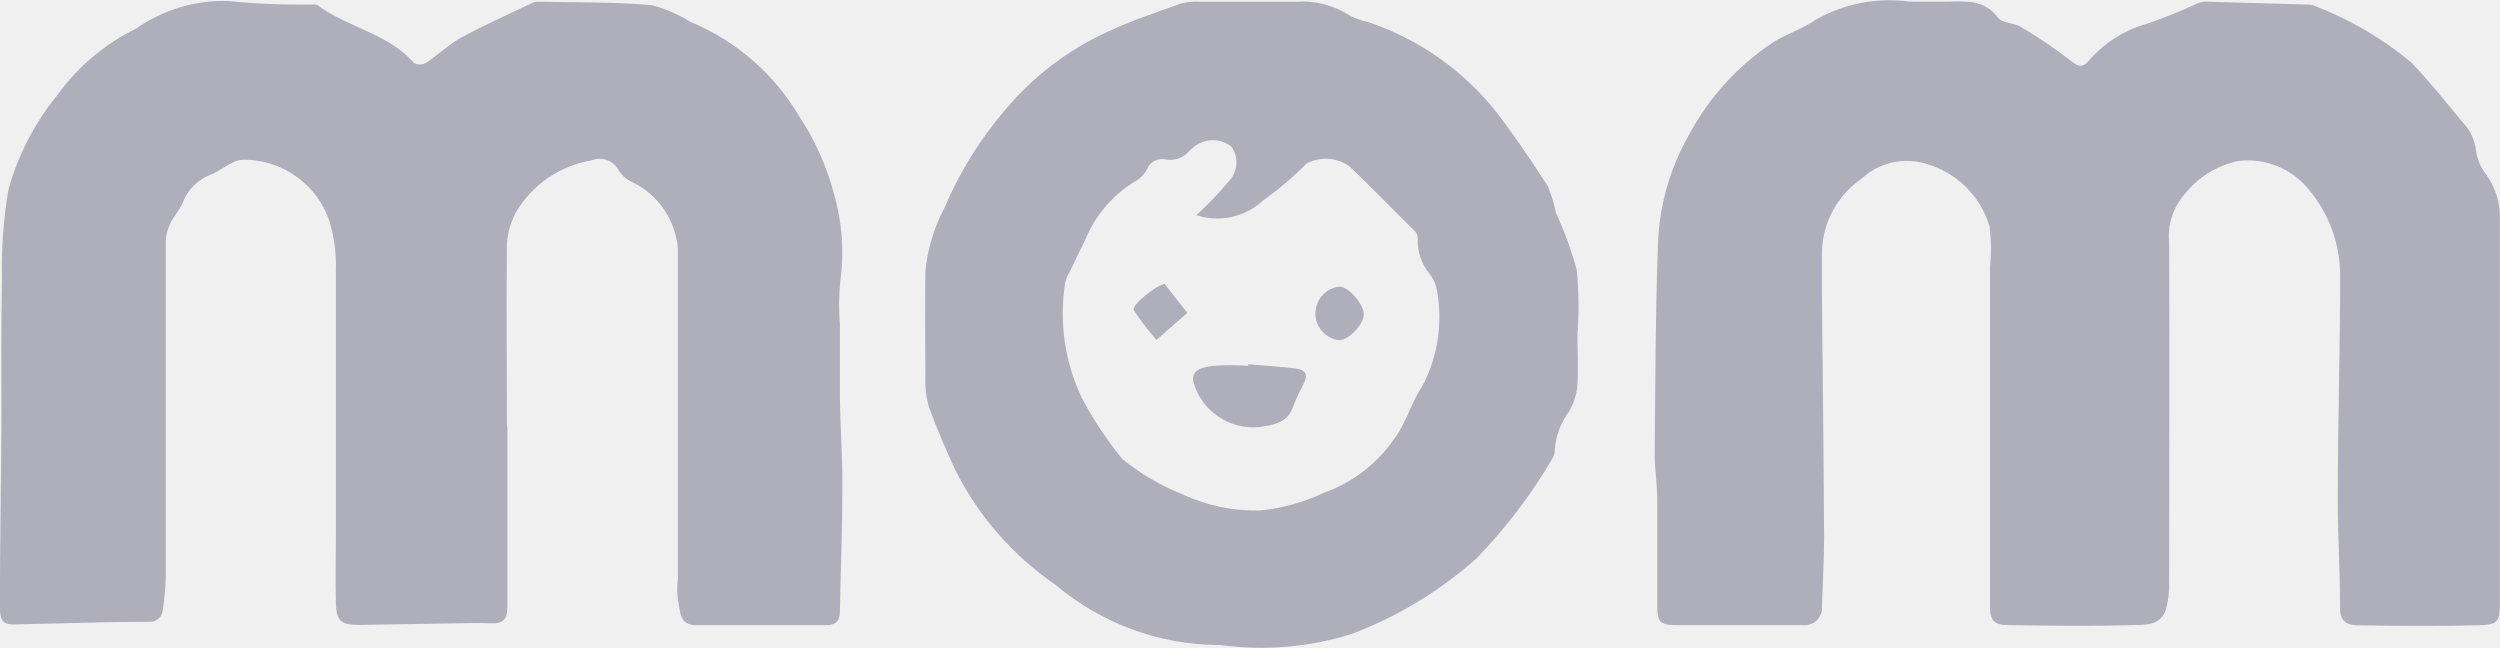
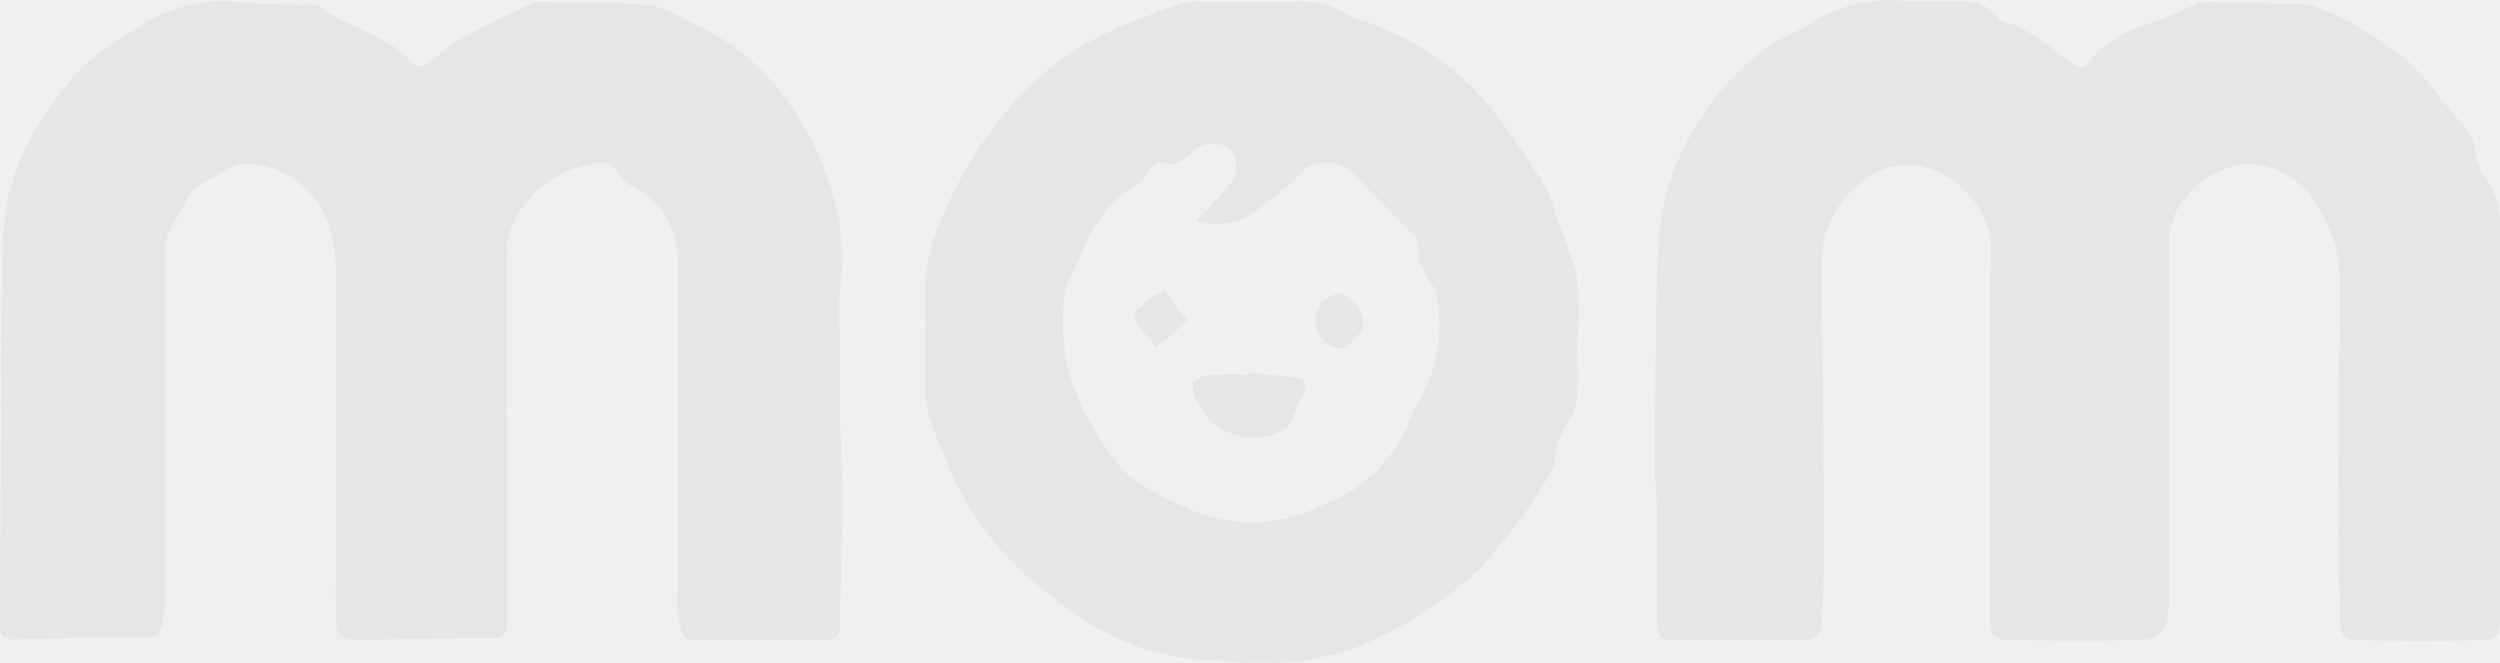
- <svg xmlns="http://www.w3.org/2000/svg" id="footer-ico-mom.svg" width="27.715" height="7.174" viewBox="0 0 27.715 7.174">
-   <defs>
-     <clipPath id="clip-path">
-       <rect id="사각형_29708" data-name="사각형 29708" width="27.715" height="7.174" transform="translate(0 0)" fill="#afafbc" />
-     </clipPath>
-   </defs>
-   <g id="그룹_83151" data-name="그룹 83151" transform="translate(0 0)" clip-path="url(#clip-path)">
-     <path id="패스_85080" data-name="패스 85080" d="M154.02,4.667q0,1.048,0,2.1c0,.241-.011.269-.253.275-.442.011-.884.007-1.325,0-.112,0-.195-.041-.194-.193,0-.409-.027-.819-.025-1.228,0-.821.026-1.642.026-2.463a1.485,1.485,0,0,0-.342-.94.87.87,0,0,0-.788-.323,1.021,1.021,0,0,0-.6.376.7.7,0,0,0-.166.521c.006,1.261,0,2.523,0,3.784a.989.989,0,0,1-.035.288c-.059.191-.243.172-.385.176-.452.013-.9.006-1.357,0-.162,0-.21-.048-.209-.21,0-.558,0-1.115,0-1.673q0-1.047,0-2.095a1.764,1.764,0,0,0-.007-.45,1.028,1.028,0,0,0-.707-.688.733.733,0,0,0-.708.166,1.013,1.013,0,0,0-.441.812c0,.156,0,.313,0,.469.008.895.019,1.79.024,2.685,0,.259-.015.518-.024.777a.191.191,0,0,1-.213.207c-.468,0-.936,0-1.4,0-.185,0-.213-.037-.213-.217,0-.4,0-.792,0-1.188,0-.165-.03-.329-.028-.493.007-.759.007-1.517.035-2.275a2.615,2.615,0,0,1,.345-1.262,2.827,2.827,0,0,1,.942-1.032c.153-.093.328-.148.464-.245a1.653,1.653,0,0,1,1.04-.2h.394c.211,0,.425-.035.583.175.048.064.181.059.26.108a5.167,5.167,0,0,1,.553.375c.089.072.133.072.2-.007a1.325,1.325,0,0,1,.651-.409,5.807,5.807,0,0,0,.557-.226.274.274,0,0,1,.107-.015q.548.014,1.1.031a.218.218,0,0,1,.09.017A3.792,3.792,0,0,1,153.035.8c.2.207.382.437.567.66a.535.535,0,0,1,.153.322.553.553,0,0,0,.12.272.813.813,0,0,1,.145.5q0,1.055,0,2.111" transform="translate(-126.306 -0.11)" fill="#afafbc" />
-     <path id="패스_85081" data-name="패스 85081" d="M5.626,4.726c0,.667,0,1.334,0,2,0,.135-.043.191-.18.184s-.252,0-.378,0c-.362.005-.724.013-1.086.018-.2,0-.251-.042-.257-.237-.007-.266,0-.531,0-.8,0-.964,0-1.928,0-2.892a1.738,1.738,0,0,0-.066-.528,1,1,0,0,0-.971-.7c-.124.009-.237.124-.362.17a.526.526,0,0,0-.3.309c-.037.082-.1.151-.141.233a.5.5,0,0,0-.046.2c0,1.225,0,2.449,0,3.674a2.7,2.7,0,0,1-.033.4.141.141,0,0,1-.154.136c-.476,0-.952.019-1.428.028C.032,6.933,0,6.9,0,6.713c0-.671.013-1.343.017-2.014,0-.547-.005-1.095.006-1.641A5.046,5.046,0,0,1,.095,2.1a2.875,2.875,0,0,1,.54-1.044A2.345,2.345,0,0,1,1.508.318,1.694,1.694,0,0,1,2.529.011a7.726,7.726,0,0,0,.905.039c.031,0,.07-.005.092.011.334.246.78.31,1.065.638a.135.135,0,0,0,.128,0C4.851.615,4.966.5,5.1.424c.26-.142.532-.262.8-.391A.137.137,0,0,1,5.962.019c.423.01.847,0,1.268.039a1.564,1.564,0,0,1,.426.185A2.516,2.516,0,0,1,8.864,1.294a2.9,2.9,0,0,1,.38.845,2.355,2.355,0,0,1,.074.97,2.45,2.45,0,0,0-.006.484c0,.276,0,.552,0,.829.006.326.029.652.028.977,0,.462-.02.923-.028,1.385,0,.106-.055.147-.155.147q-.718,0-1.436,0c-.2,0-.175-.166-.205-.282a.957.957,0,0,1,0-.234V2.756A.9.9,0,0,0,7,2.014a.332.332,0,0,1-.146-.136.237.237,0,0,0-.294-.1,1.2,1.2,0,0,0-.839.575.839.839,0,0,0-.1.36c-.009.672,0,1.344,0,2.016h.007" transform="translate(-0.001 0)" fill="#afafbc" />
-     <path id="패스_85082" data-name="패스 85082" d="M88.117,3.8c0,.2.011.4,0,.594a.684.684,0,0,1-.1.3.792.792,0,0,0-.151.421.185.185,0,0,1-.032.1A5.847,5.847,0,0,1,87,6.31a4.429,4.429,0,0,1-1.391.841,3.346,3.346,0,0,1-1.447.121h-.032a2.826,2.826,0,0,1-1.8-.669,3.373,3.373,0,0,1-1.109-1.27c-.107-.231-.207-.465-.293-.7a1.048,1.048,0,0,1-.039-.335c0-.391-.006-.782,0-1.173a1.883,1.883,0,0,1,.207-.691,4.205,4.205,0,0,1,.69-1.11A3.235,3.235,0,0,1,82.9.477c.265-.125.545-.218.822-.317a.66.66,0,0,1,.215-.02c.353,0,.705,0,1.057,0a.967.967,0,0,1,.6.154.809.809,0,0,0,.2.07,3.065,3.065,0,0,1,1.416.988c.205.266.394.545.576.827a1.49,1.49,0,0,1,.093.3,4.116,4.116,0,0,1,.231.634,3.9,3.9,0,0,1,.009.686Zm-4.228-1.29a4.044,4.044,0,0,0,.369-.385.3.3,0,0,0,.021-.38.337.337,0,0,0-.25-.067.367.367,0,0,0-.209.112.281.281,0,0,1-.262.1A.178.178,0,0,0,83.345,2a.322.322,0,0,1-.134.133,1.365,1.365,0,0,0-.552.651c-.059.117-.114.236-.171.354a.313.313,0,0,0-.05.12,2.176,2.176,0,0,0,.185,1.274,4.054,4.054,0,0,0,.451.679,2.56,2.56,0,0,0,.663.389,1.925,1.925,0,0,0,.865.18,2.149,2.149,0,0,0,.7-.194,1.6,1.6,0,0,0,.791-.61c.13-.174.184-.4.309-.581a1.65,1.65,0,0,0,.16-1.044.415.415,0,0,0-.081-.191.576.576,0,0,1-.134-.4.111.111,0,0,0-.035-.079c-.239-.24-.478-.48-.721-.716a.456.456,0,0,0-.475-.032,3.735,3.735,0,0,1-.486.413.744.744,0,0,1-.741.159" transform="translate(-70.63 -0.121)" fill="#afafbc" />
-     <path id="패스_85083" data-name="패스 85083" d="M104.925,31.853c.175.015.351.023.525.047.124.017.139.08.076.19a2.391,2.391,0,0,0-.116.259c-.068.164-.228.177-.367.2a.691.691,0,0,1-.728-.5c-.028-.148.119-.164.215-.179a2.707,2.707,0,0,1,.393,0s0-.01,0-.015" transform="translate(-91.085 -27.814)" fill="#afafbc" />
-     <path id="패스_85084" data-name="패스 85084" d="M115.009,25.333a.3.3,0,0,1,.267-.279c.1,0,.274.2.269.313s-.175.282-.269.282a.3.3,0,0,1-.268-.315" transform="translate(-100.426 -21.877)" fill="#afafbc" />
-     <path id="패스_85085" data-name="패스 85085" d="M99.446,24.831l.251.32-.343.3a3.149,3.149,0,0,1-.251-.33c-.03-.051.233-.269.343-.292" transform="translate(-86.534 -21.682)" fill="#afafbc" />
+ <svg xmlns="http://www.w3.org/2000/svg" width="83" height="22" viewBox="0 0 83 22" fill="none">
+   <mask id="mask0_1731_2309" style="mask-type:luminance" maskUnits="userSpaceOnUse" x="0" y="0" width="83" height="22">
+     <path d="M83 0H0V22H83V0Z" fill="white" />
+   </mask>
+   <g mask="url(#mask0_1731_2309)">
+     <path d="M82.997 13.974C82.997 16.117 82.997 18.263 82.997 20.414C82.997 21.153 82.964 21.239 82.239 21.257C80.915 21.291 79.592 21.279 78.271 21.257C77.936 21.257 77.687 21.132 77.69 20.666C77.69 19.411 77.609 18.154 77.615 16.9C77.615 14.382 77.693 11.864 77.693 9.347C77.688 8.293 77.326 7.275 76.669 6.464C76.391 6.106 76.029 5.826 75.615 5.653C75.202 5.479 74.752 5.418 74.309 5.473C73.595 5.626 72.958 6.035 72.512 6.626C72.329 6.845 72.19 7.099 72.105 7.374C72.019 7.648 71.989 7.937 72.015 8.224C72.033 12.091 72.015 15.961 72.015 19.828C72.023 20.126 71.987 20.424 71.91 20.712C71.734 21.297 71.183 21.239 70.757 21.251C69.404 21.291 68.062 21.27 66.693 21.251C66.208 21.251 66.064 21.104 66.067 20.607C66.067 18.896 66.067 17.188 66.067 15.477C66.067 13.336 66.067 11.195 66.067 9.052C66.118 8.593 66.111 8.129 66.046 7.672C65.895 7.167 65.621 6.709 65.251 6.34C64.881 5.972 64.427 5.704 63.929 5.562C63.563 5.451 63.175 5.439 62.803 5.529C62.431 5.618 62.089 5.805 61.809 6.071C61.412 6.349 61.085 6.72 60.855 7.153C60.626 7.586 60.5 8.069 60.488 8.562C60.488 9.04 60.488 9.521 60.488 10C60.512 12.744 60.545 15.489 60.56 18.234C60.56 19.028 60.515 19.822 60.488 20.616C60.496 20.703 60.485 20.791 60.455 20.873C60.425 20.955 60.378 21.029 60.317 21.09C60.256 21.151 60.182 21.197 60.102 21.225C60.021 21.253 59.935 21.262 59.85 21.251C58.449 21.251 57.047 21.251 55.658 21.251C55.104 21.251 55.02 21.138 55.02 20.586C55.02 19.359 55.02 18.157 55.02 16.943C55.02 16.437 54.93 15.934 54.936 15.431C54.957 13.103 54.957 10.779 55.041 8.454C55.059 7.095 55.415 5.764 56.074 4.584C56.741 3.304 57.711 2.216 58.895 1.419C59.353 1.134 59.877 0.965 60.285 0.668C61.229 0.119 62.323 -0.096 63.399 0.055H64.579C65.211 0.055 65.852 -0.053 66.325 0.591C66.469 0.788 66.867 0.772 67.104 0.923C67.679 1.269 68.233 1.653 68.76 2.073C69.026 2.293 69.158 2.293 69.359 2.051C69.873 1.445 70.552 1.008 71.308 0.797C71.876 0.595 72.432 0.364 72.976 0.104C73.079 0.067 73.188 0.051 73.297 0.058C74.391 0.086 75.489 0.118 76.591 0.153C76.683 0.15 76.775 0.168 76.861 0.205C78.017 0.66 79.094 1.305 80.047 2.115C80.646 2.75 81.191 3.456 81.745 4.139C82.004 4.405 82.165 4.754 82.203 5.127C82.246 5.433 82.371 5.722 82.563 5.961C82.868 6.41 83.02 6.948 82.997 7.494C82.997 9.651 82.997 11.809 82.997 13.968" fill="#E6E6E6" />
+     <path d="M16.845 14.492C16.845 16.538 16.845 18.583 16.845 20.626C16.845 21.04 16.716 21.211 16.306 21.19C15.895 21.169 15.551 21.19 15.174 21.19C14.089 21.205 13.005 21.23 11.921 21.245C11.322 21.245 11.17 21.116 11.152 20.518C11.131 19.703 11.152 18.89 11.152 18.065C11.152 15.109 11.152 12.153 11.152 9.196C11.167 8.649 11.101 8.103 10.954 7.577C10.76 6.946 10.372 6.396 9.848 6.009C9.324 5.622 8.692 5.419 8.046 5.431C7.675 5.458 7.336 5.811 6.962 5.952C6.755 6.036 6.569 6.164 6.414 6.327C6.259 6.491 6.139 6.686 6.063 6.899C5.953 7.151 5.764 7.363 5.641 7.614C5.554 7.806 5.507 8.015 5.503 8.227C5.503 11.984 5.503 15.738 5.503 19.494C5.5 19.905 5.467 20.315 5.405 20.721C5.403 20.78 5.389 20.838 5.365 20.891C5.34 20.945 5.305 20.992 5.262 21.031C5.219 21.07 5.168 21.1 5.114 21.118C5.059 21.137 5.001 21.143 4.943 21.138C3.518 21.138 2.092 21.196 0.667 21.224C0.092 21.261 -0.004 21.159 -0.004 20.586C-0.004 18.528 0.035 16.467 0.047 14.41C0.047 12.732 0.032 11.052 0.065 9.377C0.045 8.393 0.118 7.41 0.281 6.439C0.599 5.27 1.149 4.18 1.898 3.238C2.574 2.274 3.472 1.497 4.512 0.975C5.406 0.332 6.478 0.002 7.57 0.033C8.47 0.127 9.375 0.167 10.28 0.153C10.373 0.153 10.49 0.138 10.556 0.187C11.556 0.941 12.892 1.137 13.745 2.143C13.804 2.176 13.87 2.193 13.937 2.193C14.004 2.193 14.069 2.176 14.128 2.143C14.524 1.886 14.868 1.533 15.269 1.3C16.048 0.864 16.863 0.496 17.665 0.101C17.723 0.072 17.787 0.057 17.851 0.058C19.118 0.088 20.387 0.058 21.648 0.177C22.099 0.3 22.529 0.492 22.924 0.745C24.441 1.387 25.711 2.519 26.542 3.968C27.054 4.764 27.439 5.638 27.68 6.559C27.955 7.524 28.03 8.537 27.901 9.534C27.848 10.027 27.841 10.524 27.883 11.018C27.883 11.864 27.883 12.711 27.883 13.56C27.901 14.56 27.97 15.56 27.967 16.556C27.967 17.973 27.907 19.387 27.883 20.804C27.883 21.129 27.719 21.254 27.419 21.254C25.986 21.254 24.552 21.254 23.119 21.254C22.52 21.254 22.595 20.745 22.505 20.39C22.476 20.151 22.476 19.91 22.505 19.672V8.451C22.466 7.966 22.303 7.5 22.031 7.1C21.76 6.701 21.39 6.382 20.959 6.176C20.775 6.086 20.623 5.94 20.522 5.759C20.436 5.608 20.3 5.493 20.138 5.437C19.976 5.381 19.8 5.386 19.642 5.452C19.122 5.54 18.628 5.743 18.194 6.048C17.76 6.352 17.396 6.751 17.129 7.215C16.95 7.556 16.847 7.933 16.83 8.319C16.803 10.38 16.83 12.441 16.83 14.502H16.851" fill="#E6E6E6" />
+     <path d="M52.369 11.283C52.369 11.896 52.402 12.51 52.369 13.104C52.341 13.431 52.238 13.746 52.069 14.024C51.801 14.401 51.644 14.85 51.617 15.316C51.615 15.425 51.582 15.532 51.522 15.622C50.821 16.838 49.983 17.965 49.024 18.98C47.803 20.096 46.39 20.97 44.858 21.559C43.458 22.006 41.978 22.133 40.525 21.93H40.429C38.453 21.912 36.546 21.186 35.038 19.879C33.627 18.889 32.484 17.549 31.717 15.984C31.397 15.276 31.097 14.558 30.84 13.837C30.747 13.504 30.707 13.157 30.723 12.81C30.723 11.611 30.705 10.412 30.723 9.213C30.794 8.472 31.005 7.753 31.343 7.094C31.854 5.856 32.551 4.707 33.409 3.69C34.323 2.585 35.462 1.699 36.745 1.093C37.539 0.709 38.377 0.424 39.207 0.12C39.417 0.064 39.634 0.043 39.851 0.059C40.908 0.059 41.962 0.059 43.016 0.059C43.65 0.01 44.281 0.176 44.813 0.531C45.003 0.629 45.204 0.702 45.412 0.746C47.08 1.319 48.552 2.371 49.653 3.776C50.267 4.592 50.833 5.447 51.378 6.312C51.502 6.608 51.595 6.916 51.656 7.232C51.938 7.86 52.17 8.51 52.348 9.176C52.417 9.875 52.426 10.579 52.375 11.28L52.369 11.283ZM39.707 7.327C40.1 6.959 40.47 6.564 40.812 6.146C40.953 5.99 41.036 5.788 41.047 5.575C41.059 5.363 40.998 5.153 40.875 4.981C40.77 4.898 40.649 4.837 40.521 4.802C40.392 4.766 40.258 4.758 40.126 4.776C39.886 4.816 39.666 4.937 39.501 5.119C39.407 5.236 39.286 5.326 39.148 5.38C39.011 5.434 38.861 5.449 38.716 5.426C38.588 5.39 38.451 5.405 38.333 5.468C38.215 5.53 38.124 5.636 38.078 5.763C37.987 5.937 37.847 6.079 37.677 6.171C36.931 6.638 36.352 7.338 36.024 8.167C35.847 8.526 35.682 8.891 35.511 9.253C35.437 9.363 35.386 9.489 35.362 9.621C35.157 10.95 35.35 12.312 35.916 13.528C36.297 14.267 36.749 14.964 37.266 15.61C37.866 16.108 38.535 16.51 39.252 16.803C40.062 17.19 40.949 17.379 41.842 17.355C42.569 17.28 43.278 17.079 43.939 16.76C44.903 16.411 45.733 15.756 46.308 14.889C46.697 14.356 46.859 13.663 47.233 13.108C47.731 12.123 47.899 10.998 47.712 9.906C47.681 9.693 47.598 9.491 47.47 9.32C47.189 8.978 47.046 8.54 47.068 8.094C47.068 8.048 47.058 8.003 47.04 7.962C47.022 7.92 46.996 7.883 46.963 7.851C46.248 7.115 45.532 6.379 44.804 5.656C44.599 5.507 44.358 5.419 44.106 5.401C43.855 5.384 43.605 5.438 43.382 5.558C42.933 6.021 42.446 6.445 41.926 6.824C41.633 7.101 41.272 7.293 40.882 7.379C40.492 7.465 40.086 7.441 39.707 7.312" fill="#E6E6E6" />
+     <path d="M41.447 12.387C41.971 12.433 42.498 12.457 43.019 12.531C43.39 12.583 43.435 12.776 43.246 13.114C43.115 13.371 42.999 13.636 42.899 13.908C42.695 14.411 42.216 14.451 41.8 14.521C41.319 14.566 40.838 14.438 40.44 14.158C40.041 13.878 39.751 13.464 39.62 12.988C39.536 12.534 39.976 12.485 40.264 12.439C40.656 12.41 41.049 12.41 41.441 12.439C41.441 12.439 41.441 12.408 41.441 12.393" fill="#E6E6E6" />
+     <path d="M43.672 10.598C43.686 10.382 43.773 10.177 43.92 10.021C44.066 9.864 44.262 9.766 44.472 9.742C44.771 9.742 45.292 10.355 45.278 10.702C45.263 11.049 44.754 11.567 44.472 11.567C44.243 11.542 44.032 11.428 43.882 11.248C43.733 11.068 43.657 10.837 43.669 10.601" fill="#E6E6E6" />
+     <path d="M38.667 9.655L39.419 10.636L38.392 11.556C38.12 11.236 37.868 10.898 37.64 10.544C37.55 10.387 38.338 9.719 38.667 9.648" fill="#E6E6E6" />
  </g>
</svg>
